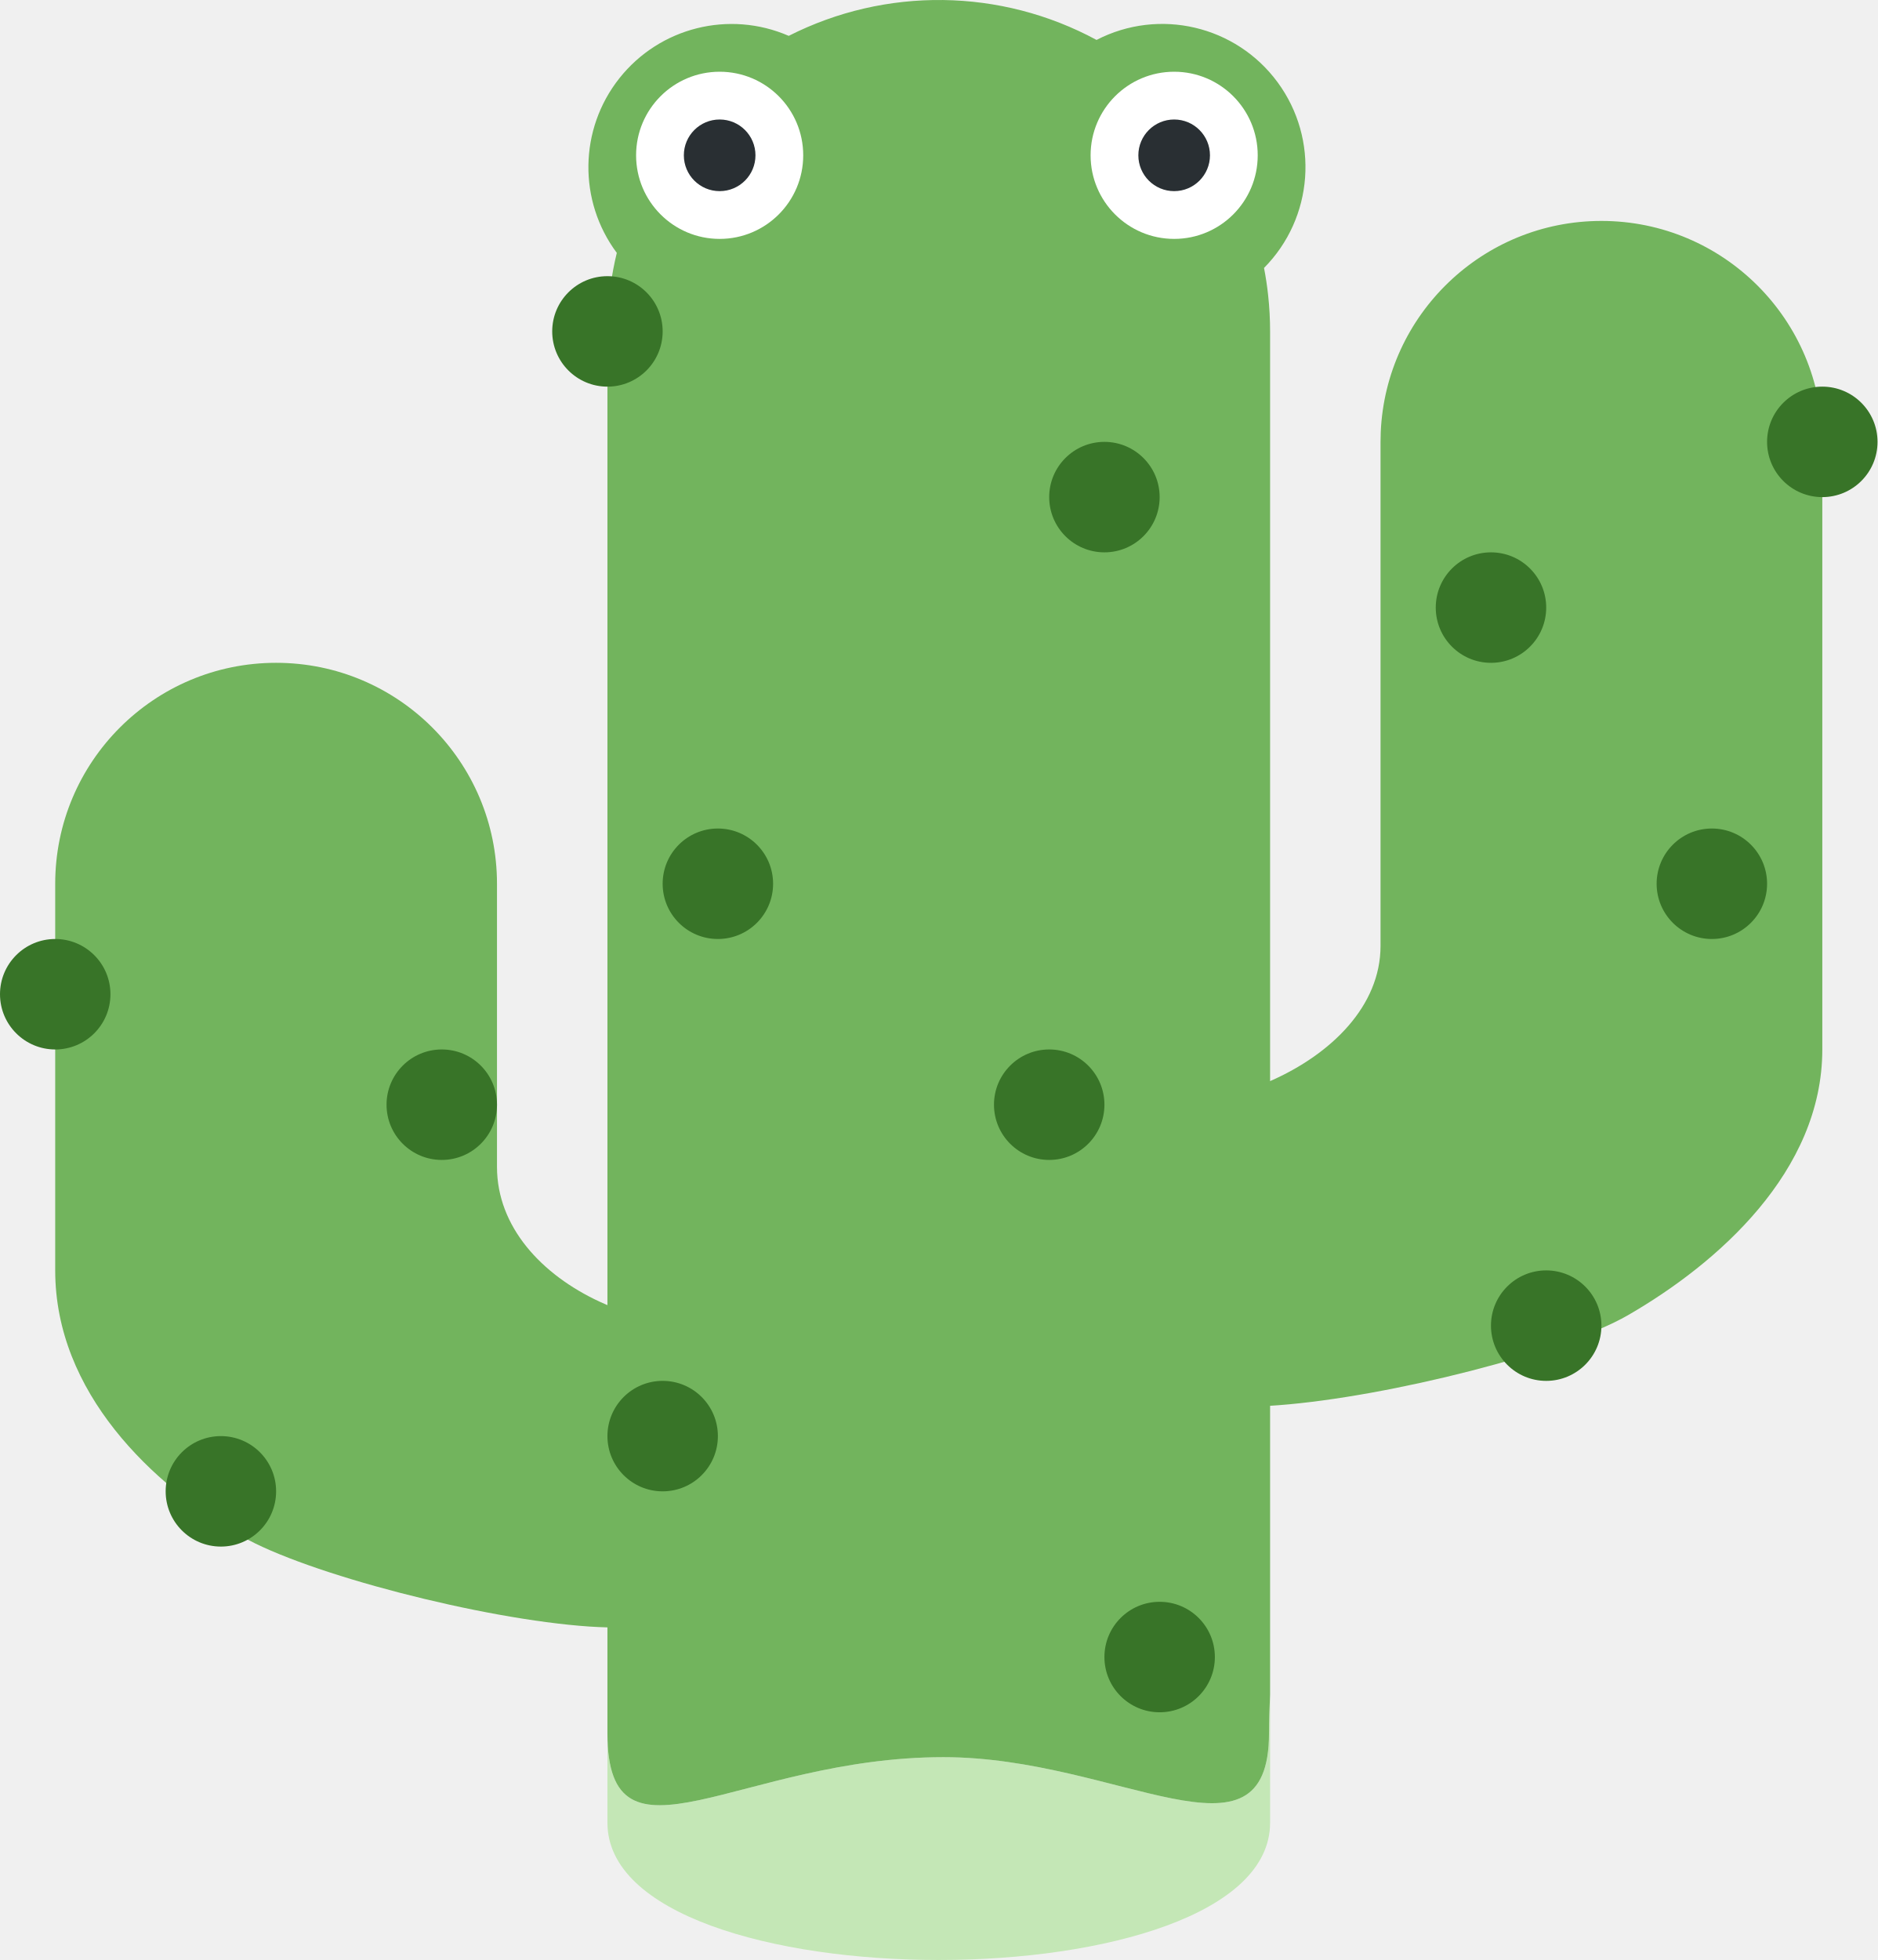
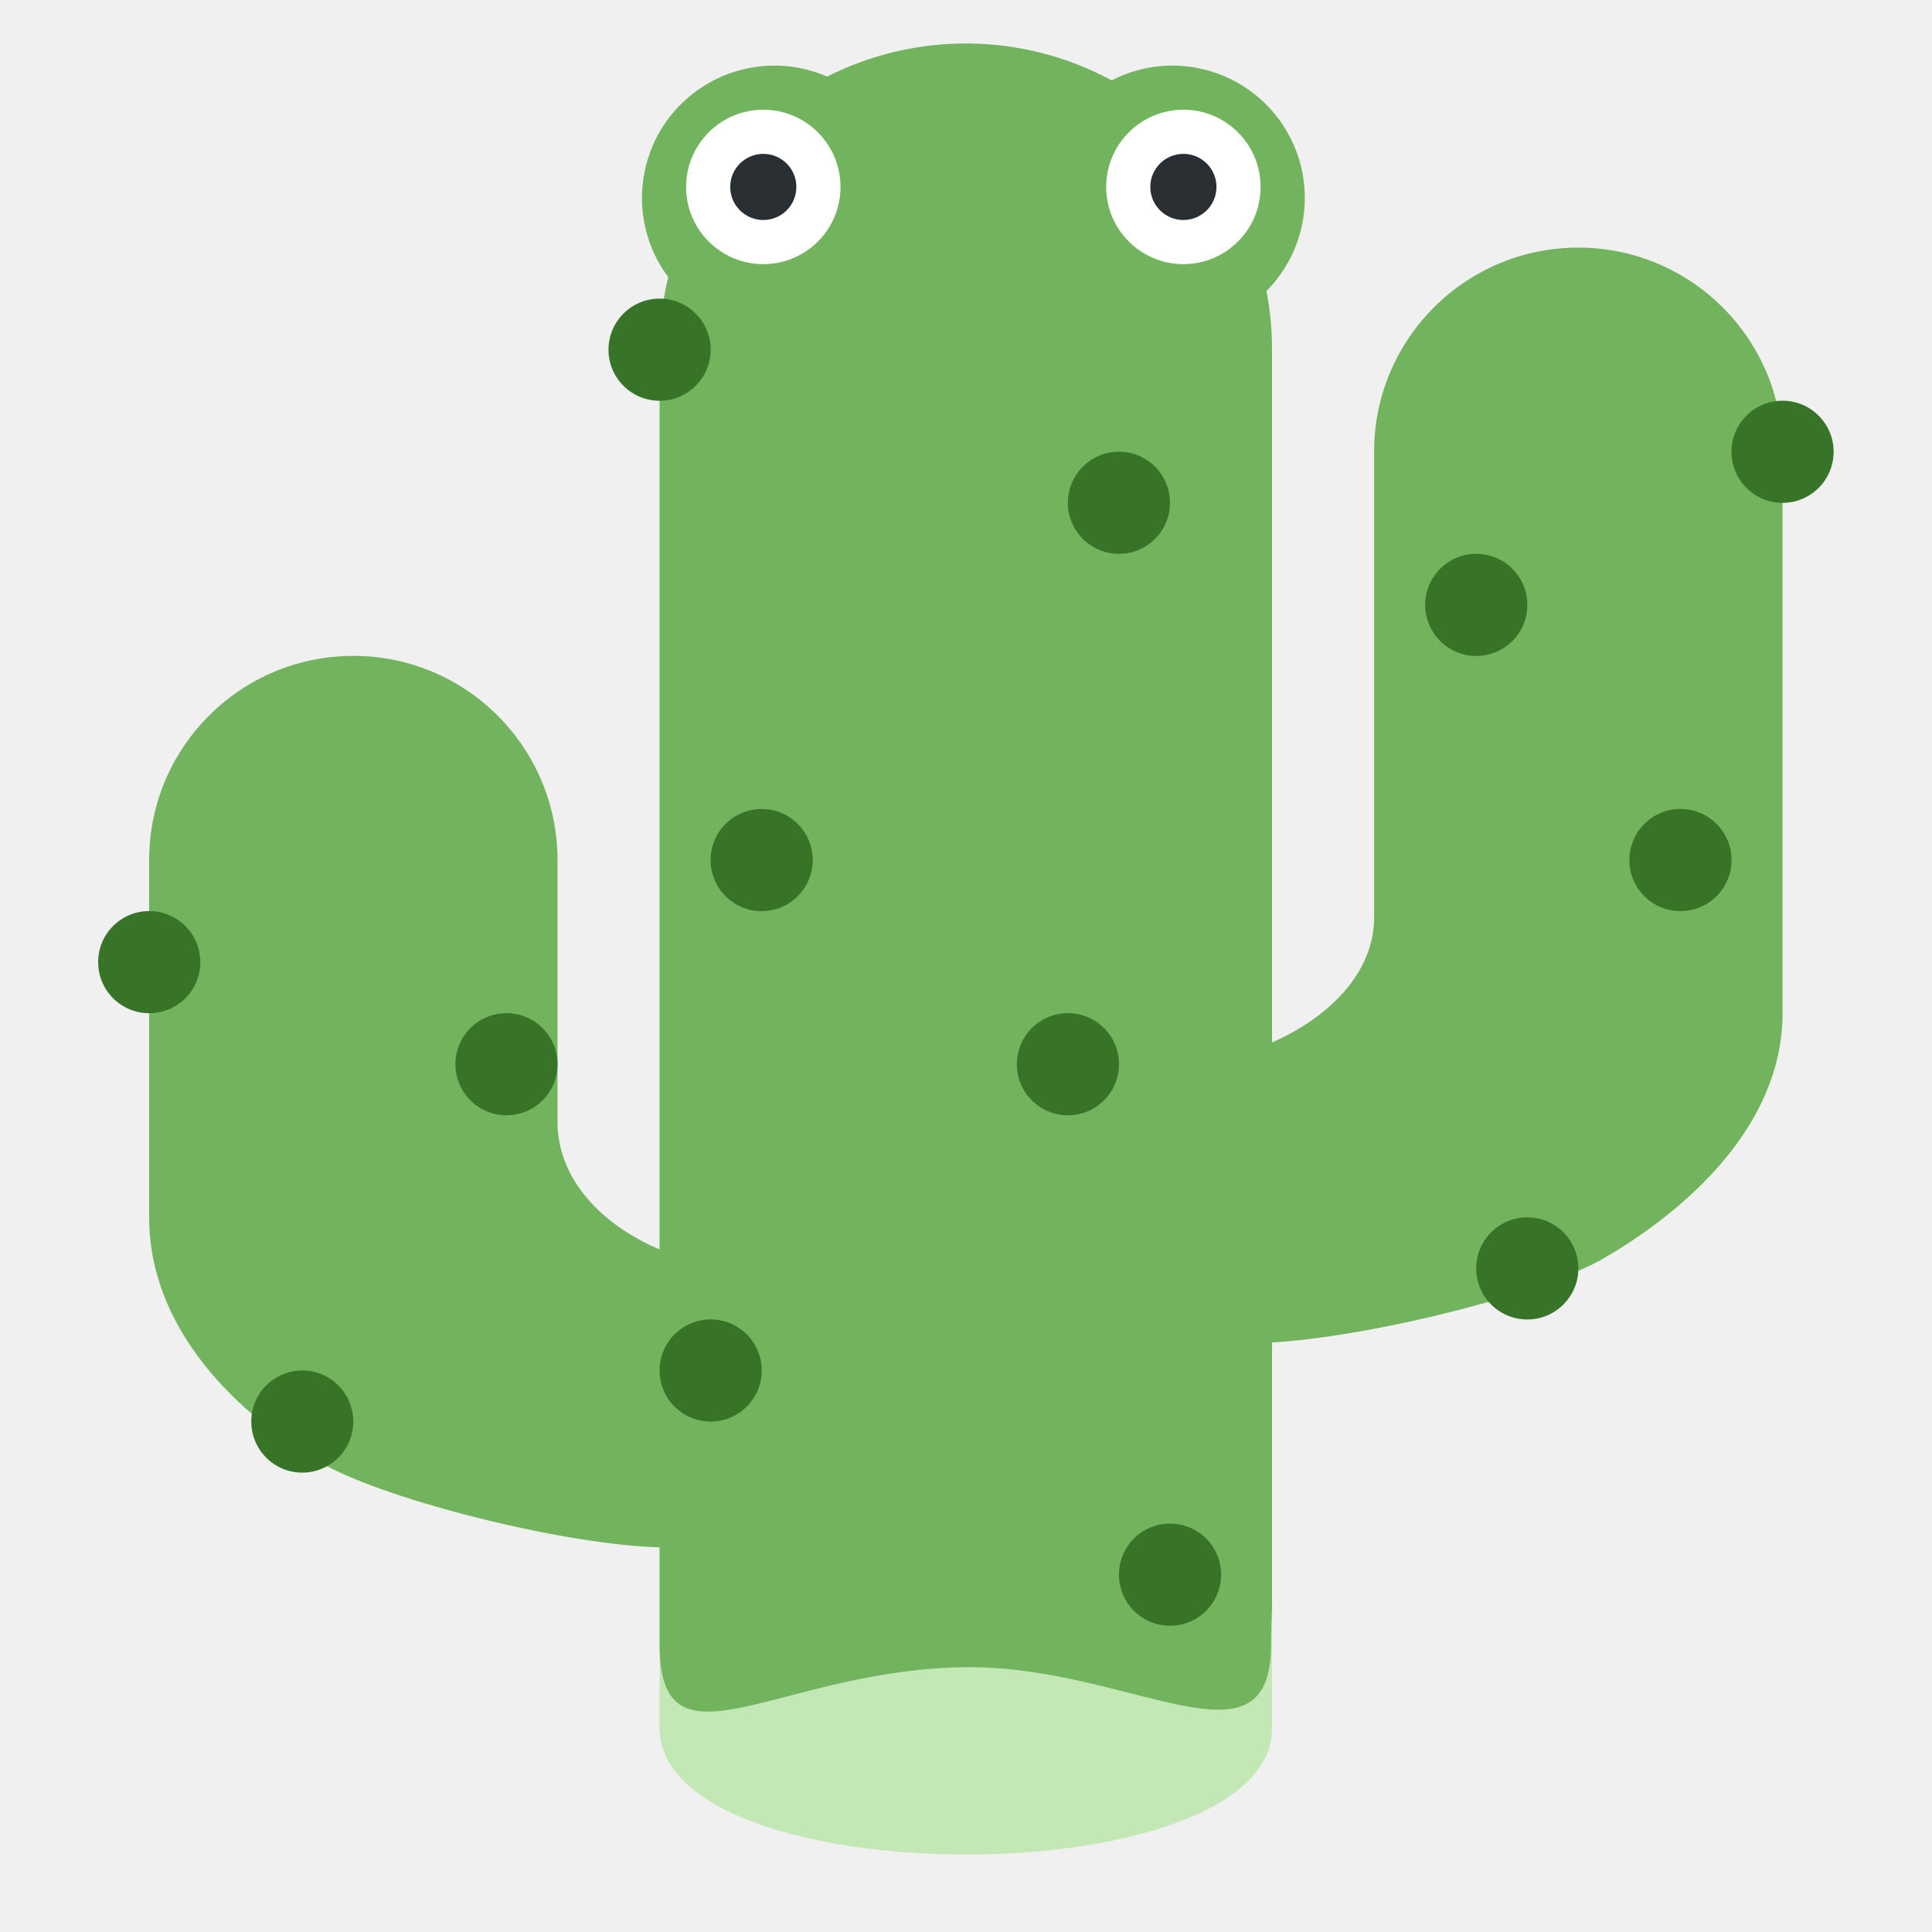
- <svg xmlns="http://www.w3.org/2000/svg" viewBox="0 0 2245.61 2343.67">
-   <defs>
-     <style>.cls-1{fill:none;}.cls-2{clip-path:url(#clip-path);}.cls-3{fill:#c4e7b6;}.cls-4{fill:#72b45d;}.cls-5{fill:#387428;}.cls-6{fill:#fff;}.cls-7{fill:#292f33;}</style>
-     <clipPath id="clip-path" transform="translate(-127 -56.19)">
-       <rect class="cls-1" width="2500" height="2500" />
-     </clipPath>
-   </defs>
-   <g id="Ebene_2" data-name="Ebene 2">
-     <g id="Ebene_1-2" data-name="Ebene 1">
-       <g class="cls-2">
-         <path class="cls-3" d="M1646.09,2082.31v153.43c0,218.82-792.57,218.82-792.57,0v-107c0,175.2,158.13,28.56,401.94,28.56,209.32,0,389.32,141.16,389.32-28.56C1644.78,2113.26,1645.4,2097.75,1646.09,2082.31Z" transform="translate(-127 -56.19)" />
-         <path class="cls-4" d="M2306.56,584.56v726.52c0,145.9-125.23,255.94-232.55,317.82-76.49,44.17-286.15,97.62-417.86,107.57q-5.12.38-10.06.68v345.16c-.69,15.44-1.31,31-1.31,46.45,0,169.72-180,28.56-389.32,28.56-243.81,0-401.94,146.64-401.94-28.56V2002.14c-6.89-.19-14.1-.54-21.58-1-128.43-8.71-338.35-63.2-416-108-107.33-61.88-222.91-171.92-222.91-317.82V1112.94c0-145.9,118.29-264.19,264.19-264.19S721.42,967,721.42,1112.94v338.49c0,71.67,53.18,129,122.77,161.25q4.62,2.14,9.33,4.14V452.47q0-7.83.3-15.6a395.81,395.81,0,0,1,10.9-78.3,171.31,171.31,0,0,1,205.64-259.5,396.83,396.83,0,0,1,368.15,4.87,171.26,171.26,0,0,1,200.32,272.65q3.14,16.14,4.93,32.73a399.32,399.32,0,0,1,2.33,43.15v896.46c73.51-32.23,132.09-90,132.09-161.69V584.56q0-5.85.25-11.63c6.09-140.5,121.94-252.56,263.94-252.56C2188.27,320.37,2306.56,438.67,2306.56,584.56Z" transform="translate(-127 -56.19)" />
-         <circle class="cls-5" cx="726.52" cy="396.28" r="66.05" />
-         <circle class="cls-5" cx="1320.94" cy="594.42" r="66.05" />
-         <circle class="cls-5" cx="858.61" cy="1056.75" r="66.05" />
-         <circle class="cls-5" cx="1254.9" cy="1320.94" r="66.05" />
-         <circle class="cls-5" cx="792.57" cy="1717.22" r="66.05" />
-         <circle class="cls-5" cx="264.19" cy="1783.27" r="66.05" />
-         <circle class="cls-5" cx="528.38" cy="1320.94" r="66.05" />
-         <circle class="cls-5" cx="66.05" cy="1188.85" r="66.05" />
-         <circle class="cls-5" cx="2179.56" cy="528.37" r="66.05" />
-         <circle class="cls-5" cx="1783.28" cy="726.52" r="66.05" />
-         <circle class="cls-5" cx="2047.46" cy="1056.75" r="66.05" />
-         <circle class="cls-5" cx="1849.32" cy="1585.13" r="66.05" />
-         <circle class="cls-5" cx="1386.99" cy="1981.41" r="66.05" />
-         <circle class="cls-6" cx="860.74" cy="185.72" r="99.94" />
-         <circle class="cls-7" cx="860.74" cy="185.72" r="42.83" />
-         <circle class="cls-6" cx="1404.35" cy="185.72" r="99.94" />
-         <circle class="cls-7" cx="1404.35" cy="185.72" r="42.83" />
-       </g>
+ <svg xmlns="http://www.w3.org/2000/svg" version="1.1" id="Ebene_1" x="0px" y="0px" viewBox="0 0 2500 2500" style="enable-background:new 0 0 2500 2500;" xml:space="preserve">
+   <style type="text/css">
+ 	.st0{fill:#C4E7B6;}
+ 	.st1{fill:#72B45D;}
+ 	.st2{fill:#387428;}
+ 	.st3{fill:#FFFFFF;}
+ 	.st4{fill:#292F33;}
+ </style>
+   <g>
+     <g>
+       <path class="st0" d="M1646.1,2082.3v153.4c0,218.8-792.6,218.8-792.6,0v-107c0,175.2,158.1,28.6,401.9,28.6    c209.3,0,389.3,141.2,389.3-28.6C1644.8,2113.3,1645.4,2097.8,1646.1,2082.3z" />
+       <path class="st1" d="M2306.6,584.6v726.5c0,145.9-125.2,255.9-232.6,317.8c-76.5,44.2-286.2,97.6-417.9,107.6    c-3.4,0.3-6.8,0.5-10.1,0.7v345.2c-0.7,15.4-1.3,31-1.3,46.4c0,169.7-180,28.6-389.3,28.6c-243.8,0-401.9,146.6-401.9-28.6v-126.6    c-6.9-0.2-14.1-0.5-21.6-1c-128.4-8.7-338.4-63.2-416-108C308.6,1831.3,193,1721.2,193,1575.3v-462.4    c0-145.9,118.3-264.2,264.2-264.2S721.4,967,721.4,1112.9v338.5c0,71.7,53.2,129,122.8,161.2c3.1,1.4,6.2,2.8,9.3,4.1V452.5    c0-5.2,0.1-10.4,0.3-15.6c1-26.4,4.7-52.6,10.9-78.3c-56.6-75.9-40.9-183.2,34.9-239.7c49.2-36.7,114.4-44.3,170.7-19.8    c116.1-58.8,253.7-57,368.2,4.9c84-43.4,187.3-10.5,230.8,73.5c34.1,66,21.8,146.4-30.5,199.1c2.1,10.8,3.7,21.7,4.9,32.7    c1.6,14.3,2.3,28.7,2.3,43.1v896.5c73.5-32.2,132.1-90,132.1-161.7V584.6c0-3.9,0.1-7.8,0.2-11.6    c6.1-140.5,121.9-252.6,263.9-252.6C2188.3,320.4,2306.6,438.7,2306.6,584.6z" />
+     </g>
+     <g>
+       <circle class="st2" cx="853.5" cy="452.5" r="66.1" />
+       <circle class="st2" cx="1447.9" cy="650.6" r="66.1" />
+       <circle class="st2" cx="985.6" cy="1112.9" r="66.1" />
+       <circle class="st2" cx="1381.9" cy="1377.1" r="66.1" />
+       <circle class="st2" cx="919.6" cy="1773.4" r="66.1" />
+       <ellipse transform="matrix(3.327795e-02 -0.9994 0.9994 3.327795e-02 -1460.269 2169.22)" class="st2" cx="391.2" cy="1839.5" rx="66.1" ry="66" />
+       <circle class="st2" cx="655.4" cy="1377.1" r="66.1" />
+       <circle class="st2" cx="193.1" cy="1245" r="66.1" />
+       <circle class="st2" cx="2306.6" cy="584.6" r="66.1" />
+       <circle class="st2" cx="1910.3" cy="782.7" r="66.1" />
+       <circle class="st2" cx="2174.5" cy="1112.9" r="66.1" />
+       <circle class="st2" cx="1976.3" cy="1641.3" r="66.1" />
+       <circle class="st2" cx="1514" cy="2037.6" r="66.1" />
+     </g>
+     <g>
+       <circle class="st3" cx="987.7" cy="241.9" r="99.9" />
+       <circle class="st4" cx="987.7" cy="241.9" r="42.8" />
+     </g>
+     <g>
+       <circle class="st3" cx="1531.3" cy="241.9" r="99.9" />
+       <circle class="st4" cx="1531.3" cy="241.9" r="42.8" />
    </g>
  </g>
</svg>
